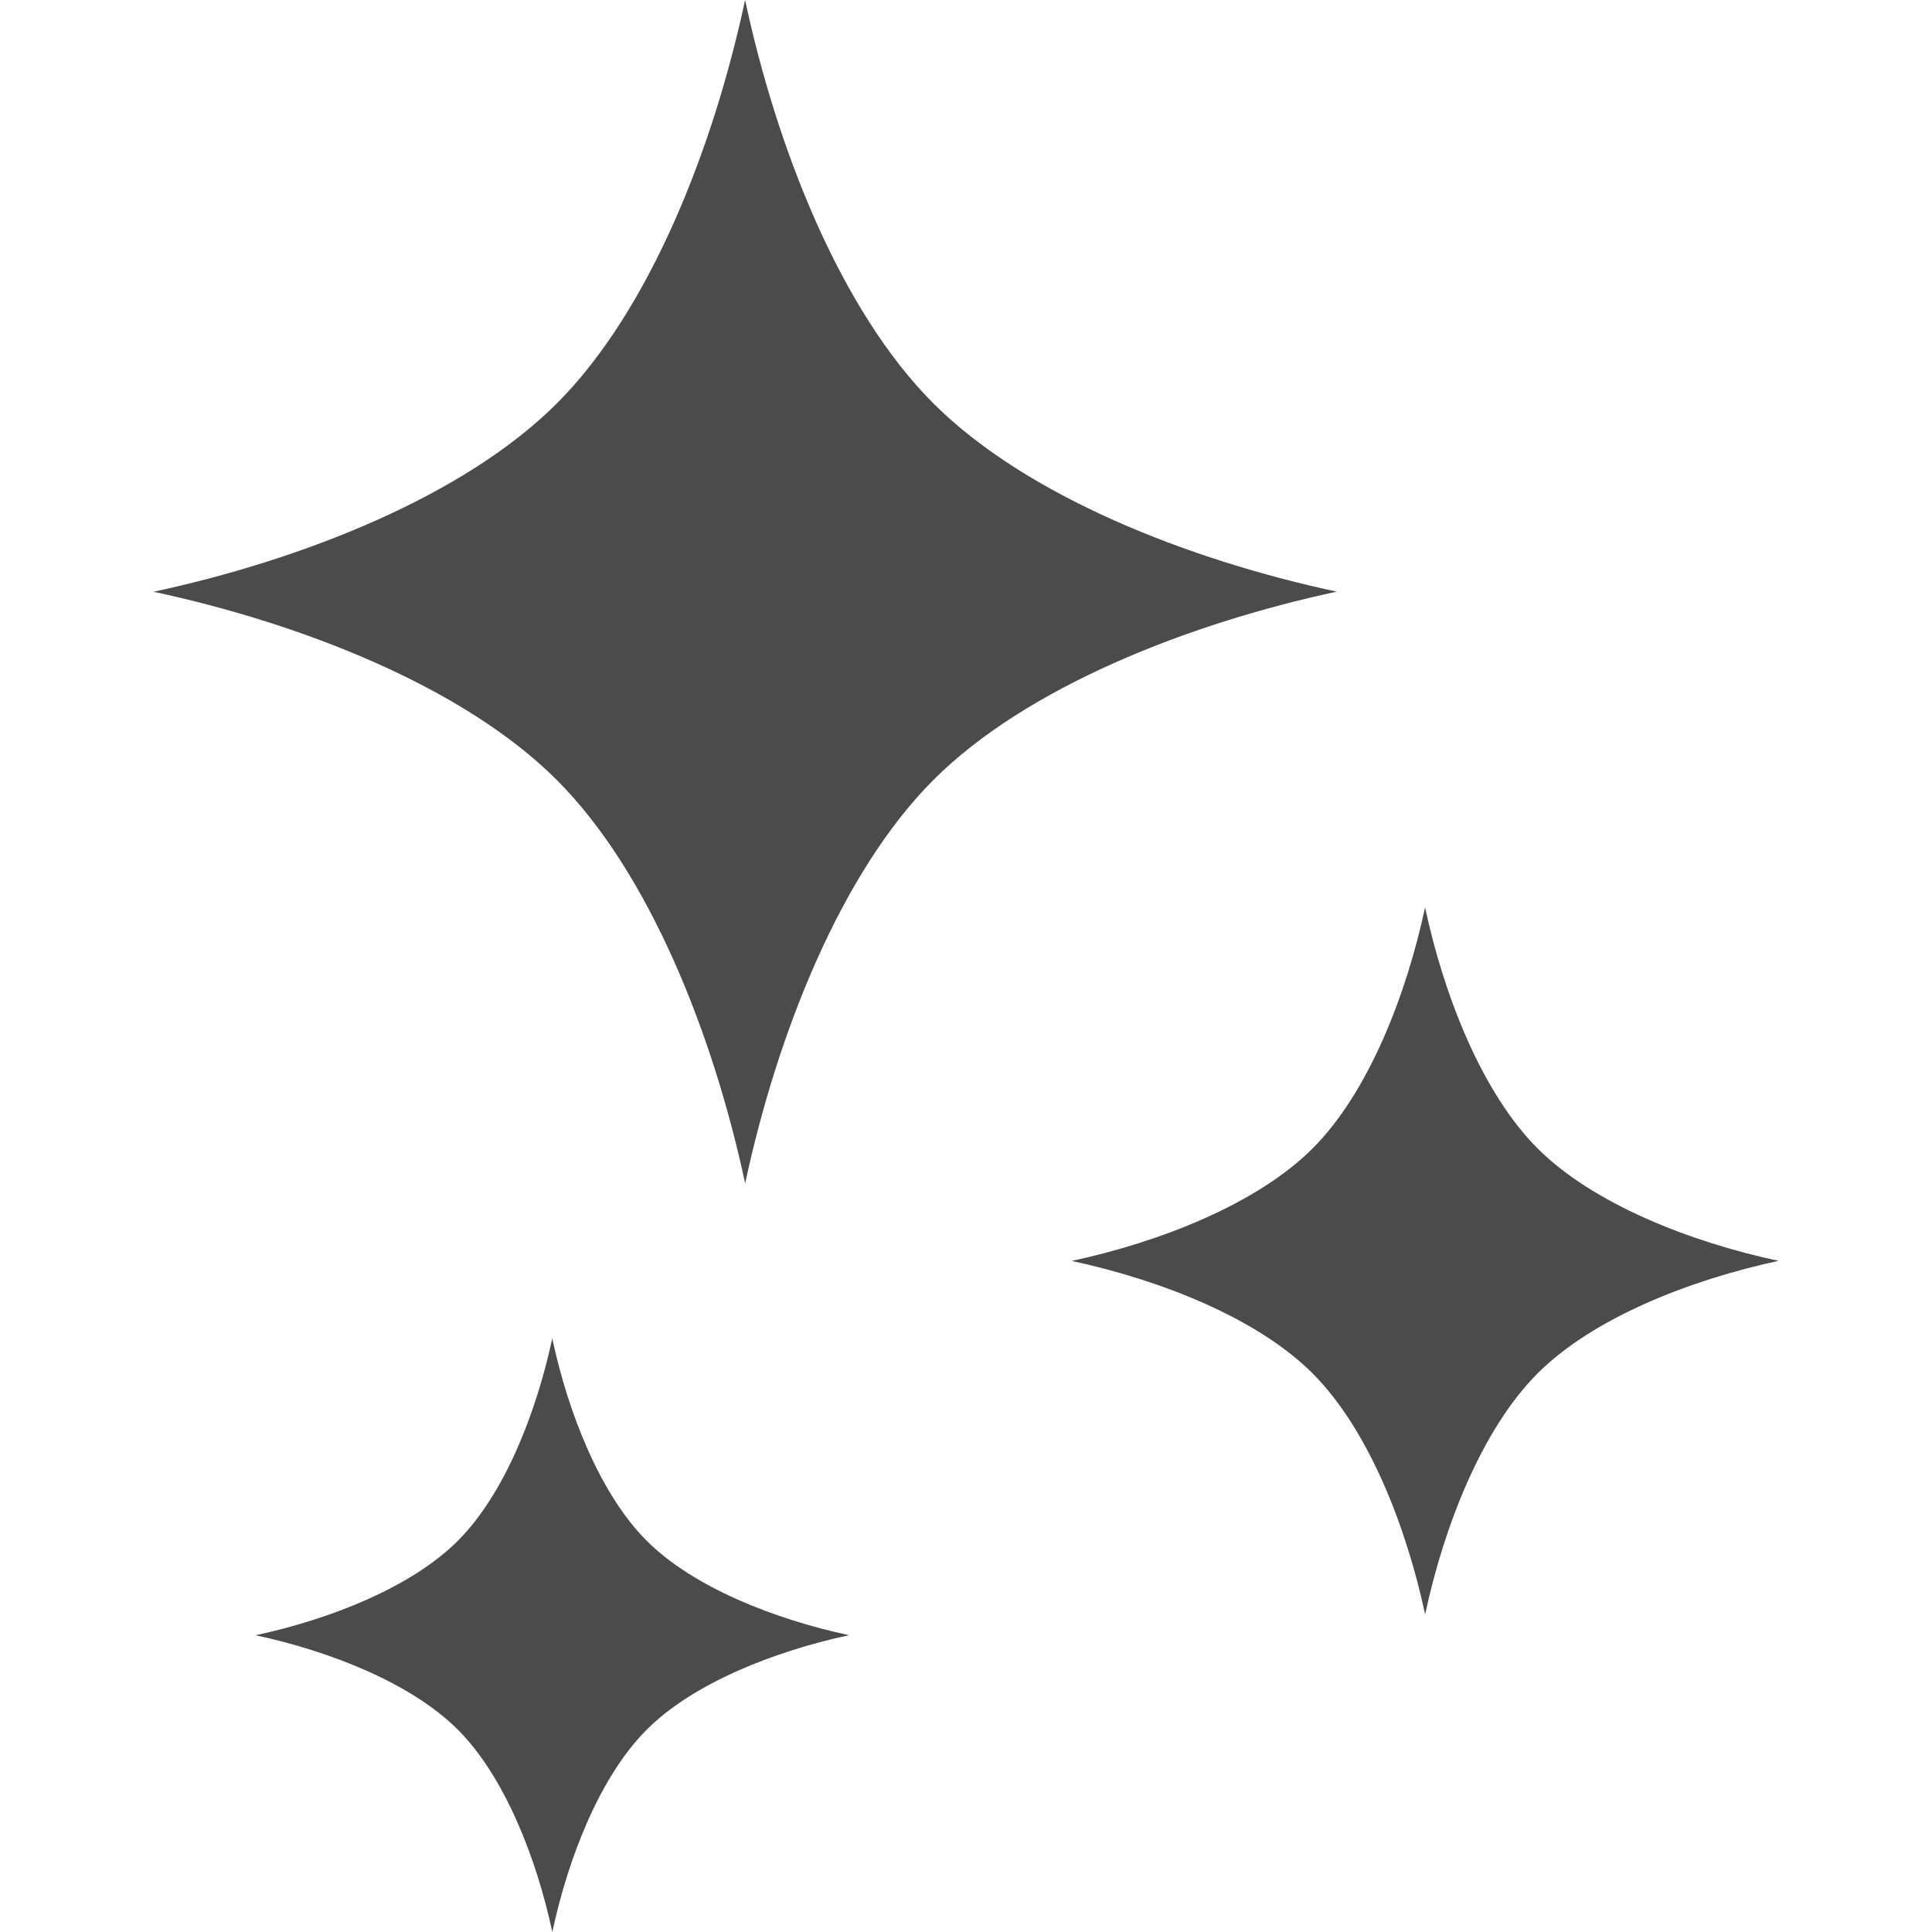
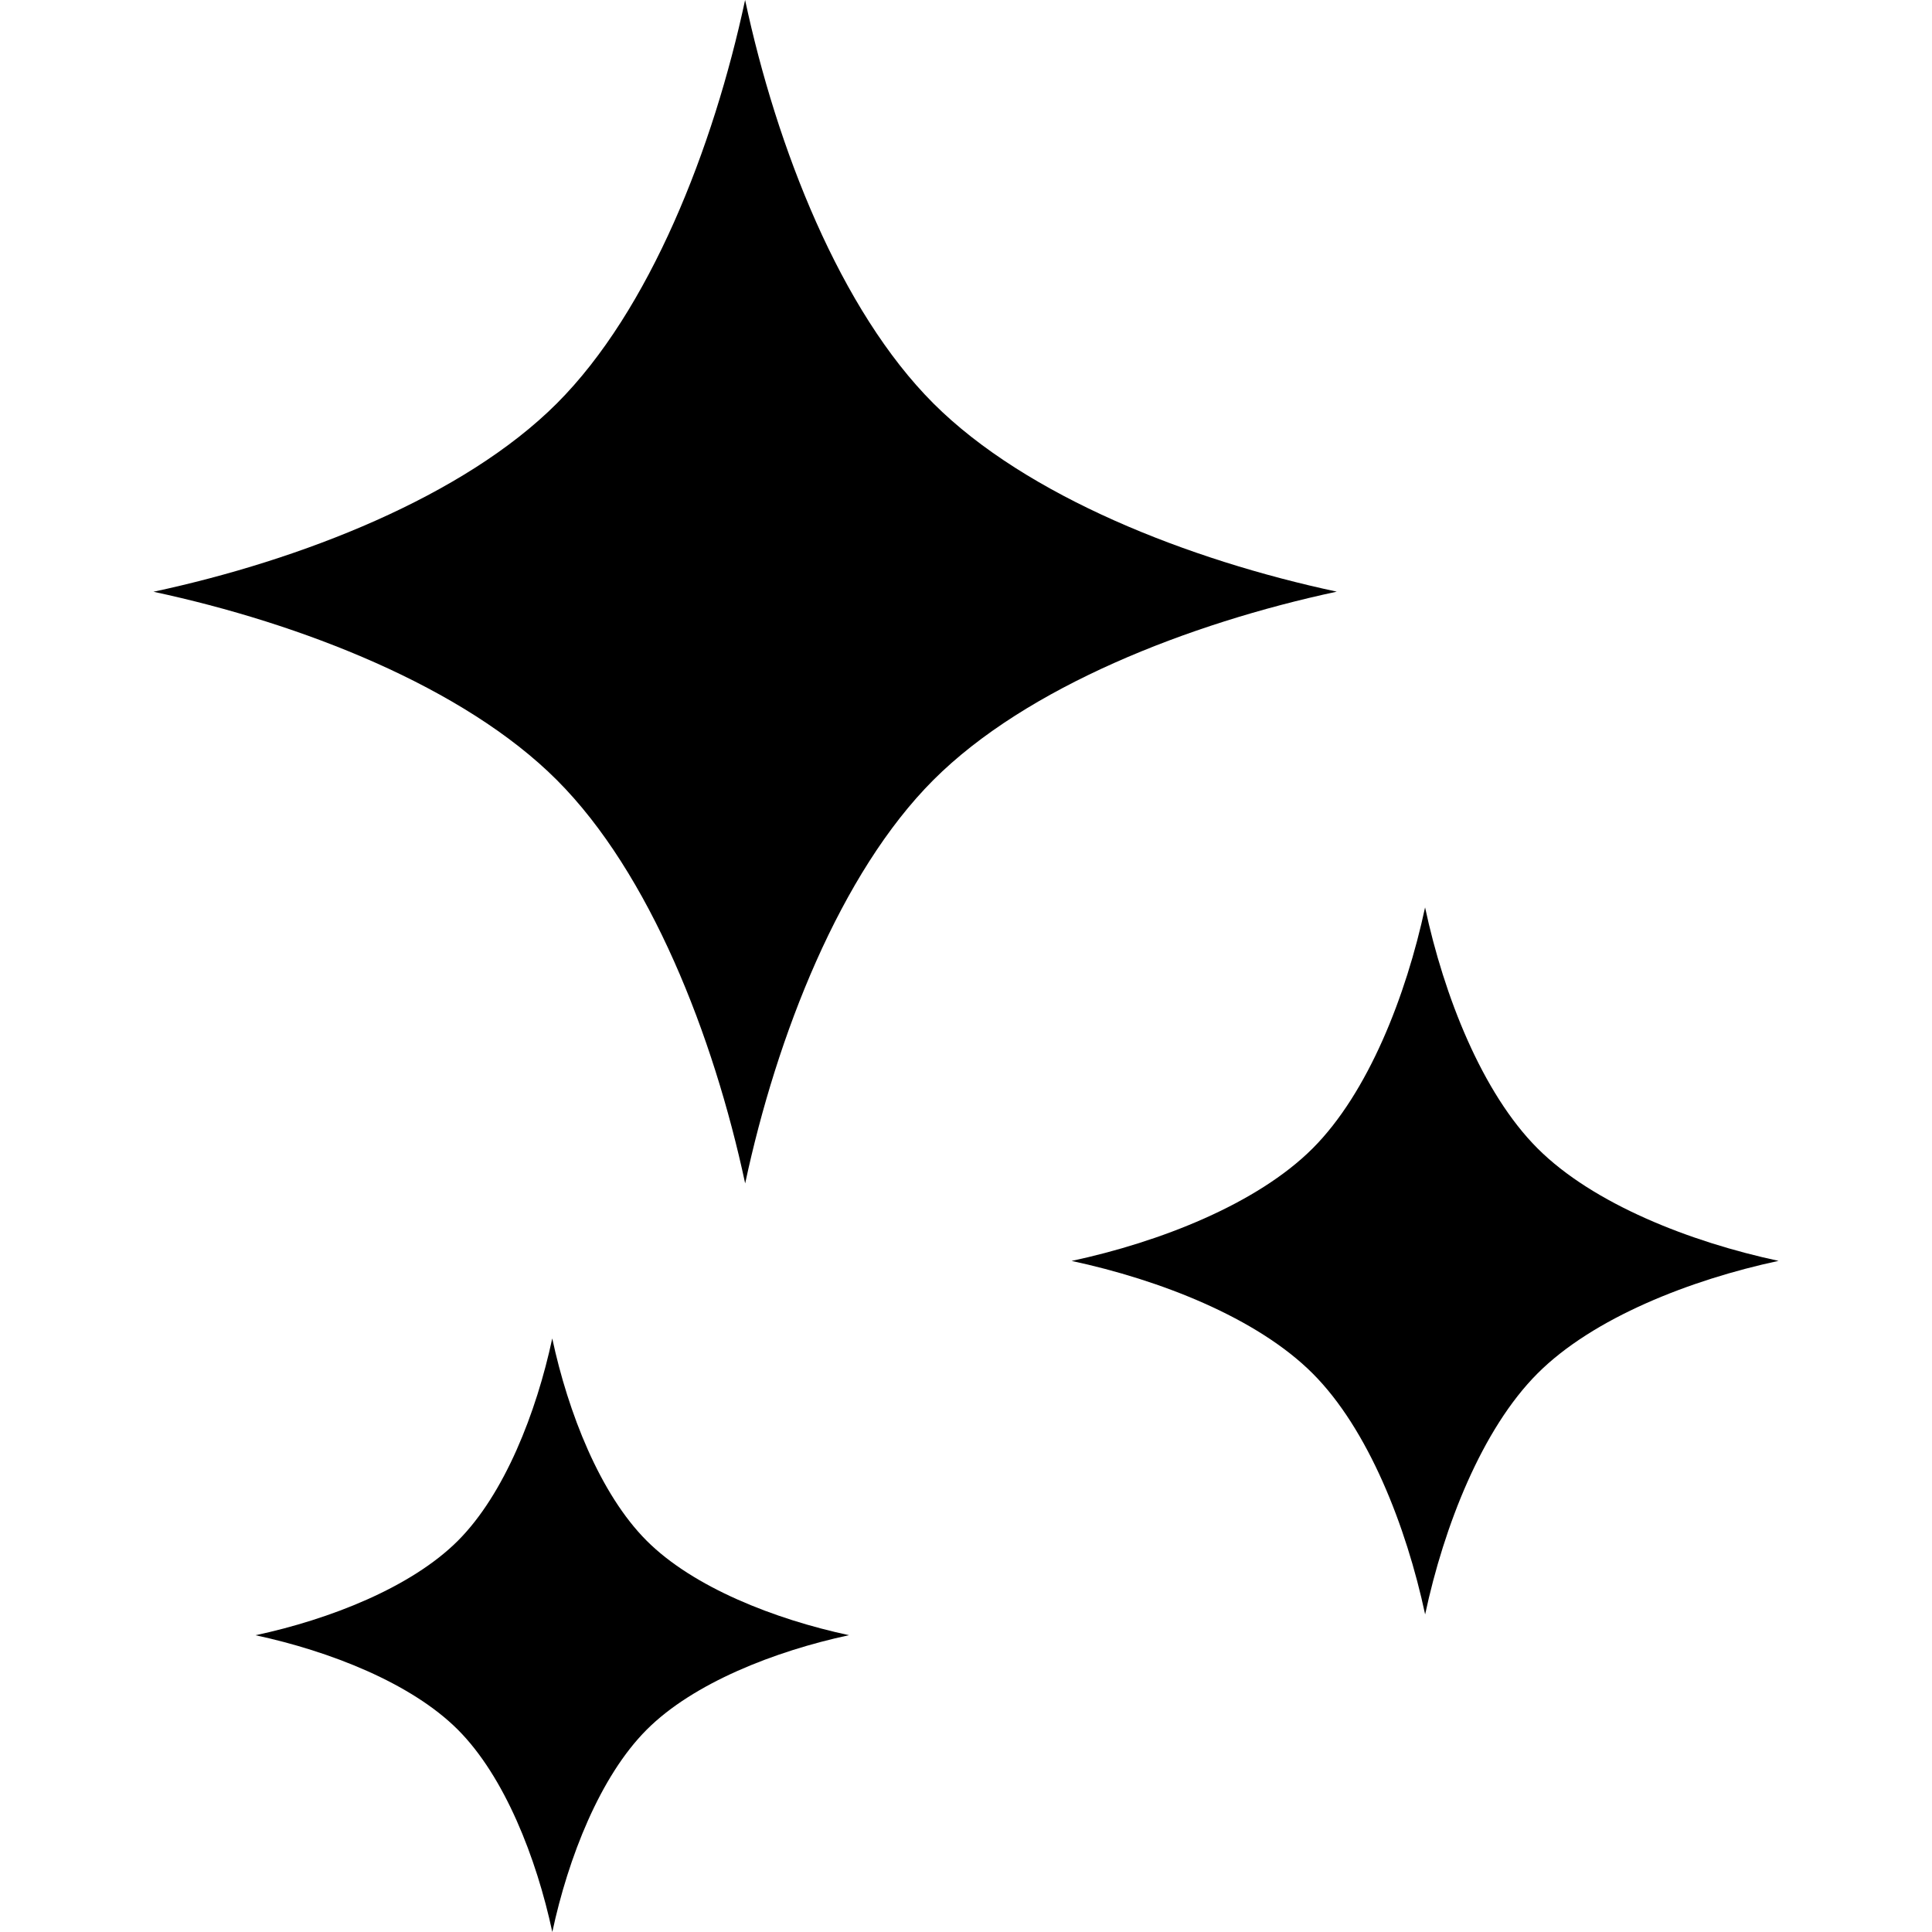
<svg xmlns="http://www.w3.org/2000/svg" version="1.1" id="_x32_" x="0px" y="0px" viewBox="0 0 512 512" style="width: 256px; height: 256px; opacity: 1;" xml:space="preserve">
  <style type="text/css">
- 	.st0{fill:#4B4B4B;}
+ 	.st0{fill:currentColor;}
</style>
  <g>
-     <path class="st0" d="M247.355,106.9C222.705,82.241,205.833,39.18,197.46,0c-8.386,39.188-25.24,82.258-49.899,106.917   c-24.65,24.642-67.724,41.514-106.896,49.904c39.188,8.373,82.254,25.235,106.904,49.895c24.65,24.65,41.522,67.72,49.908,106.9   c8.373-39.188,25.24-82.258,49.886-106.917c24.65-24.65,67.724-41.514,106.896-49.904   C315.08,148.422,272.014,131.551,247.355,106.9z" style="fill: rgb(75, 75, 75);" />
-     <path class="st0" d="M407.471,304.339c-14.714-14.721-24.81-40.46-29.812-63.864c-5.011,23.404-15.073,49.142-29.803,63.872   c-14.73,14.714-40.464,24.801-63.864,29.812c23.408,5.01,49.134,15.081,63.864,29.811c14.73,14.722,24.81,40.46,29.82,63.864   c5.001-23.413,15.081-49.142,29.802-63.872c14.722-14.722,40.46-24.802,63.856-29.82   C447.939,329.14,422.201,319.061,407.471,304.339z" style="fill: rgb(75, 75, 75);" />
-     <path class="st0" d="M146.352,354.702c-4.207,19.648-12.655,41.263-25.019,53.626c-12.362,12.354-33.968,20.82-53.613,25.027   c19.645,4.216,41.251,12.656,53.613,25.027c12.364,12.362,20.829,33.96,25.036,53.618c4.203-19.658,12.655-41.255,25.023-53.626   c12.354-12.362,33.964-20.82,53.605-25.035c-19.64-4.2-41.251-12.656-53.613-25.019   C159.024,395.966,150.555,374.351,146.352,354.702z" style="fill: rgb(75, 75, 75);" />
+     <path class="st0" d="M247.355,106.9C222.705,82.241,205.833,39.18,197.46,0c-8.386,39.188-25.24,82.258-49.899,106.917   c-24.65,24.642-67.724,41.514-106.896,49.904c39.188,8.373,82.254,25.235,106.904,49.895c24.65,24.65,41.522,67.72,49.908,106.9   c8.373-39.188,25.24-82.258,49.886-106.917c24.65-24.65,67.724-41.514,106.896-49.904   C315.08,148.422,272.014,131.551,247.355,106.9z" style="fill: currentColor;" />
+     <path class="st0" d="M407.471,304.339c-14.714-14.721-24.81-40.46-29.812-63.864c-5.011,23.404-15.073,49.142-29.803,63.872   c-14.73,14.714-40.464,24.801-63.864,29.812c23.408,5.01,49.134,15.081,63.864,29.811c14.73,14.722,24.81,40.46,29.82,63.864   c5.001-23.413,15.081-49.142,29.802-63.872c14.722-14.722,40.46-24.802,63.856-29.82   C447.939,329.14,422.201,319.061,407.471,304.339z" style="fill: currentColor;" />
+     <path class="st0" d="M146.352,354.702c-4.207,19.648-12.655,41.263-25.019,53.626c-12.362,12.354-33.968,20.82-53.613,25.027   c19.645,4.216,41.251,12.656,53.613,25.027c12.364,12.362,20.829,33.96,25.036,53.618c4.203-19.658,12.655-41.255,25.023-53.626   c12.354-12.362,33.964-20.82,53.605-25.035c-19.64-4.2-41.251-12.656-53.613-25.019   C159.024,395.966,150.555,374.351,146.352,354.702z" style="fill: currentColor;" />
  </g>
</svg>
